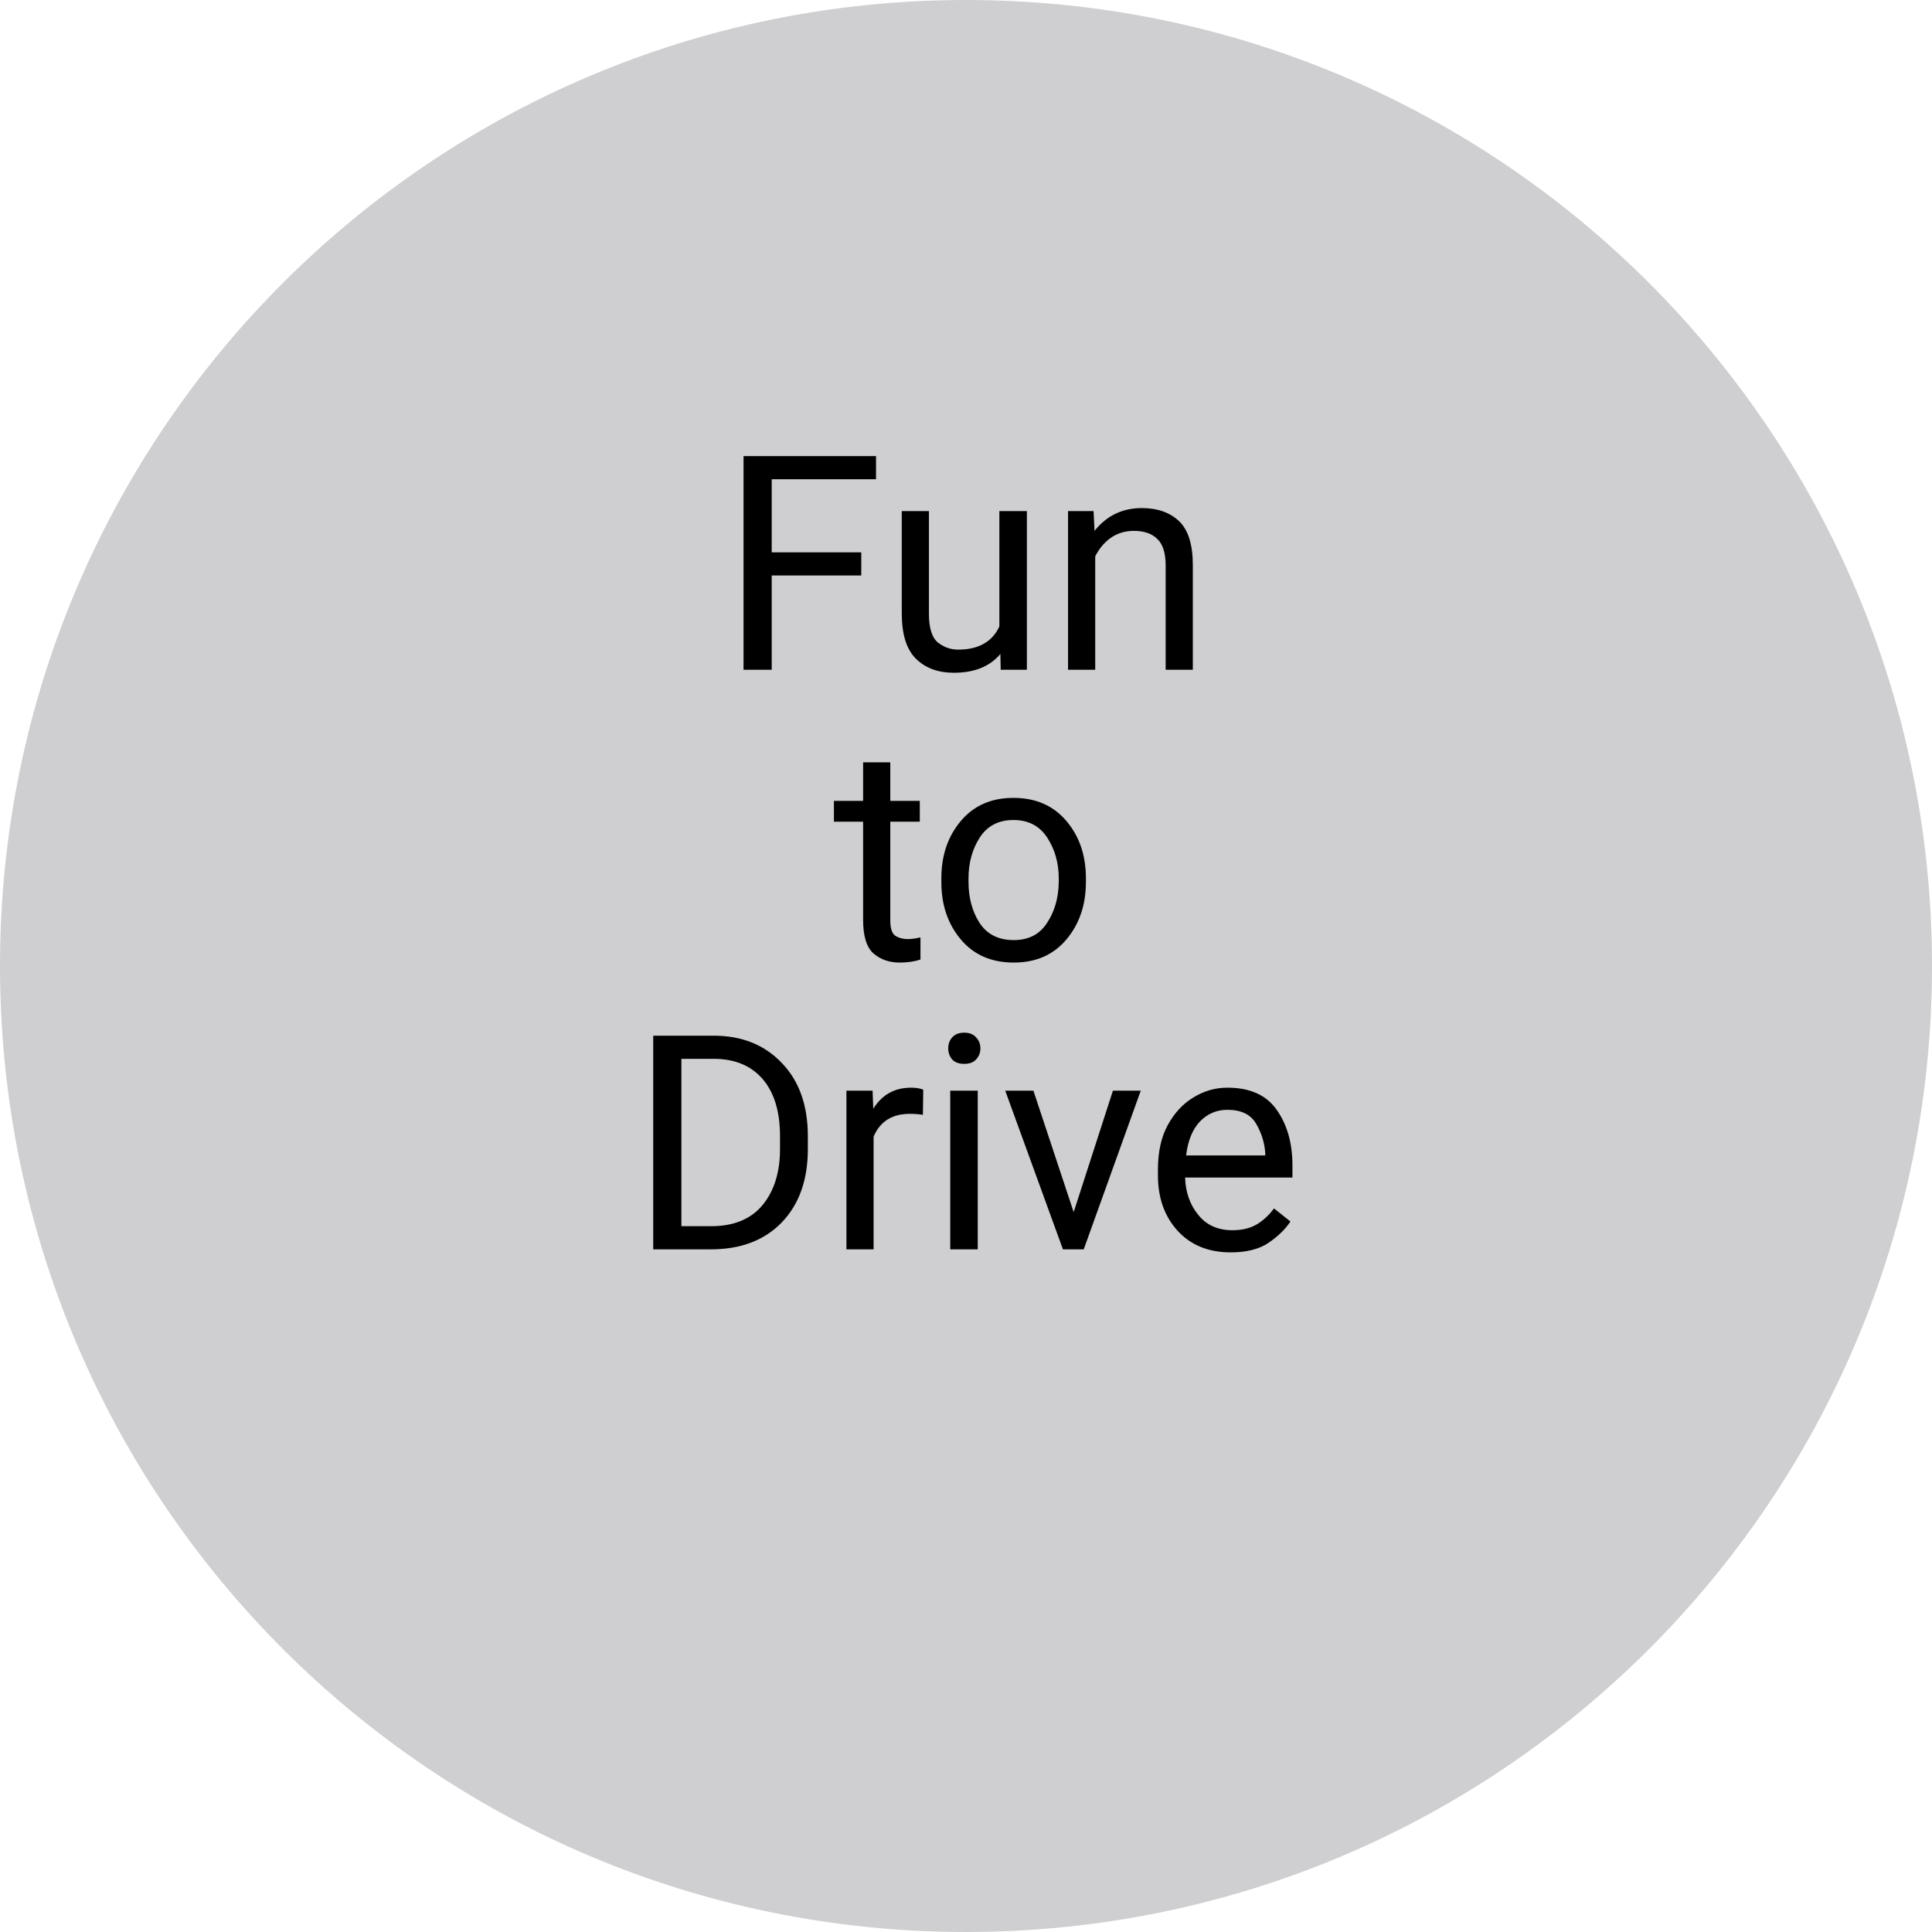
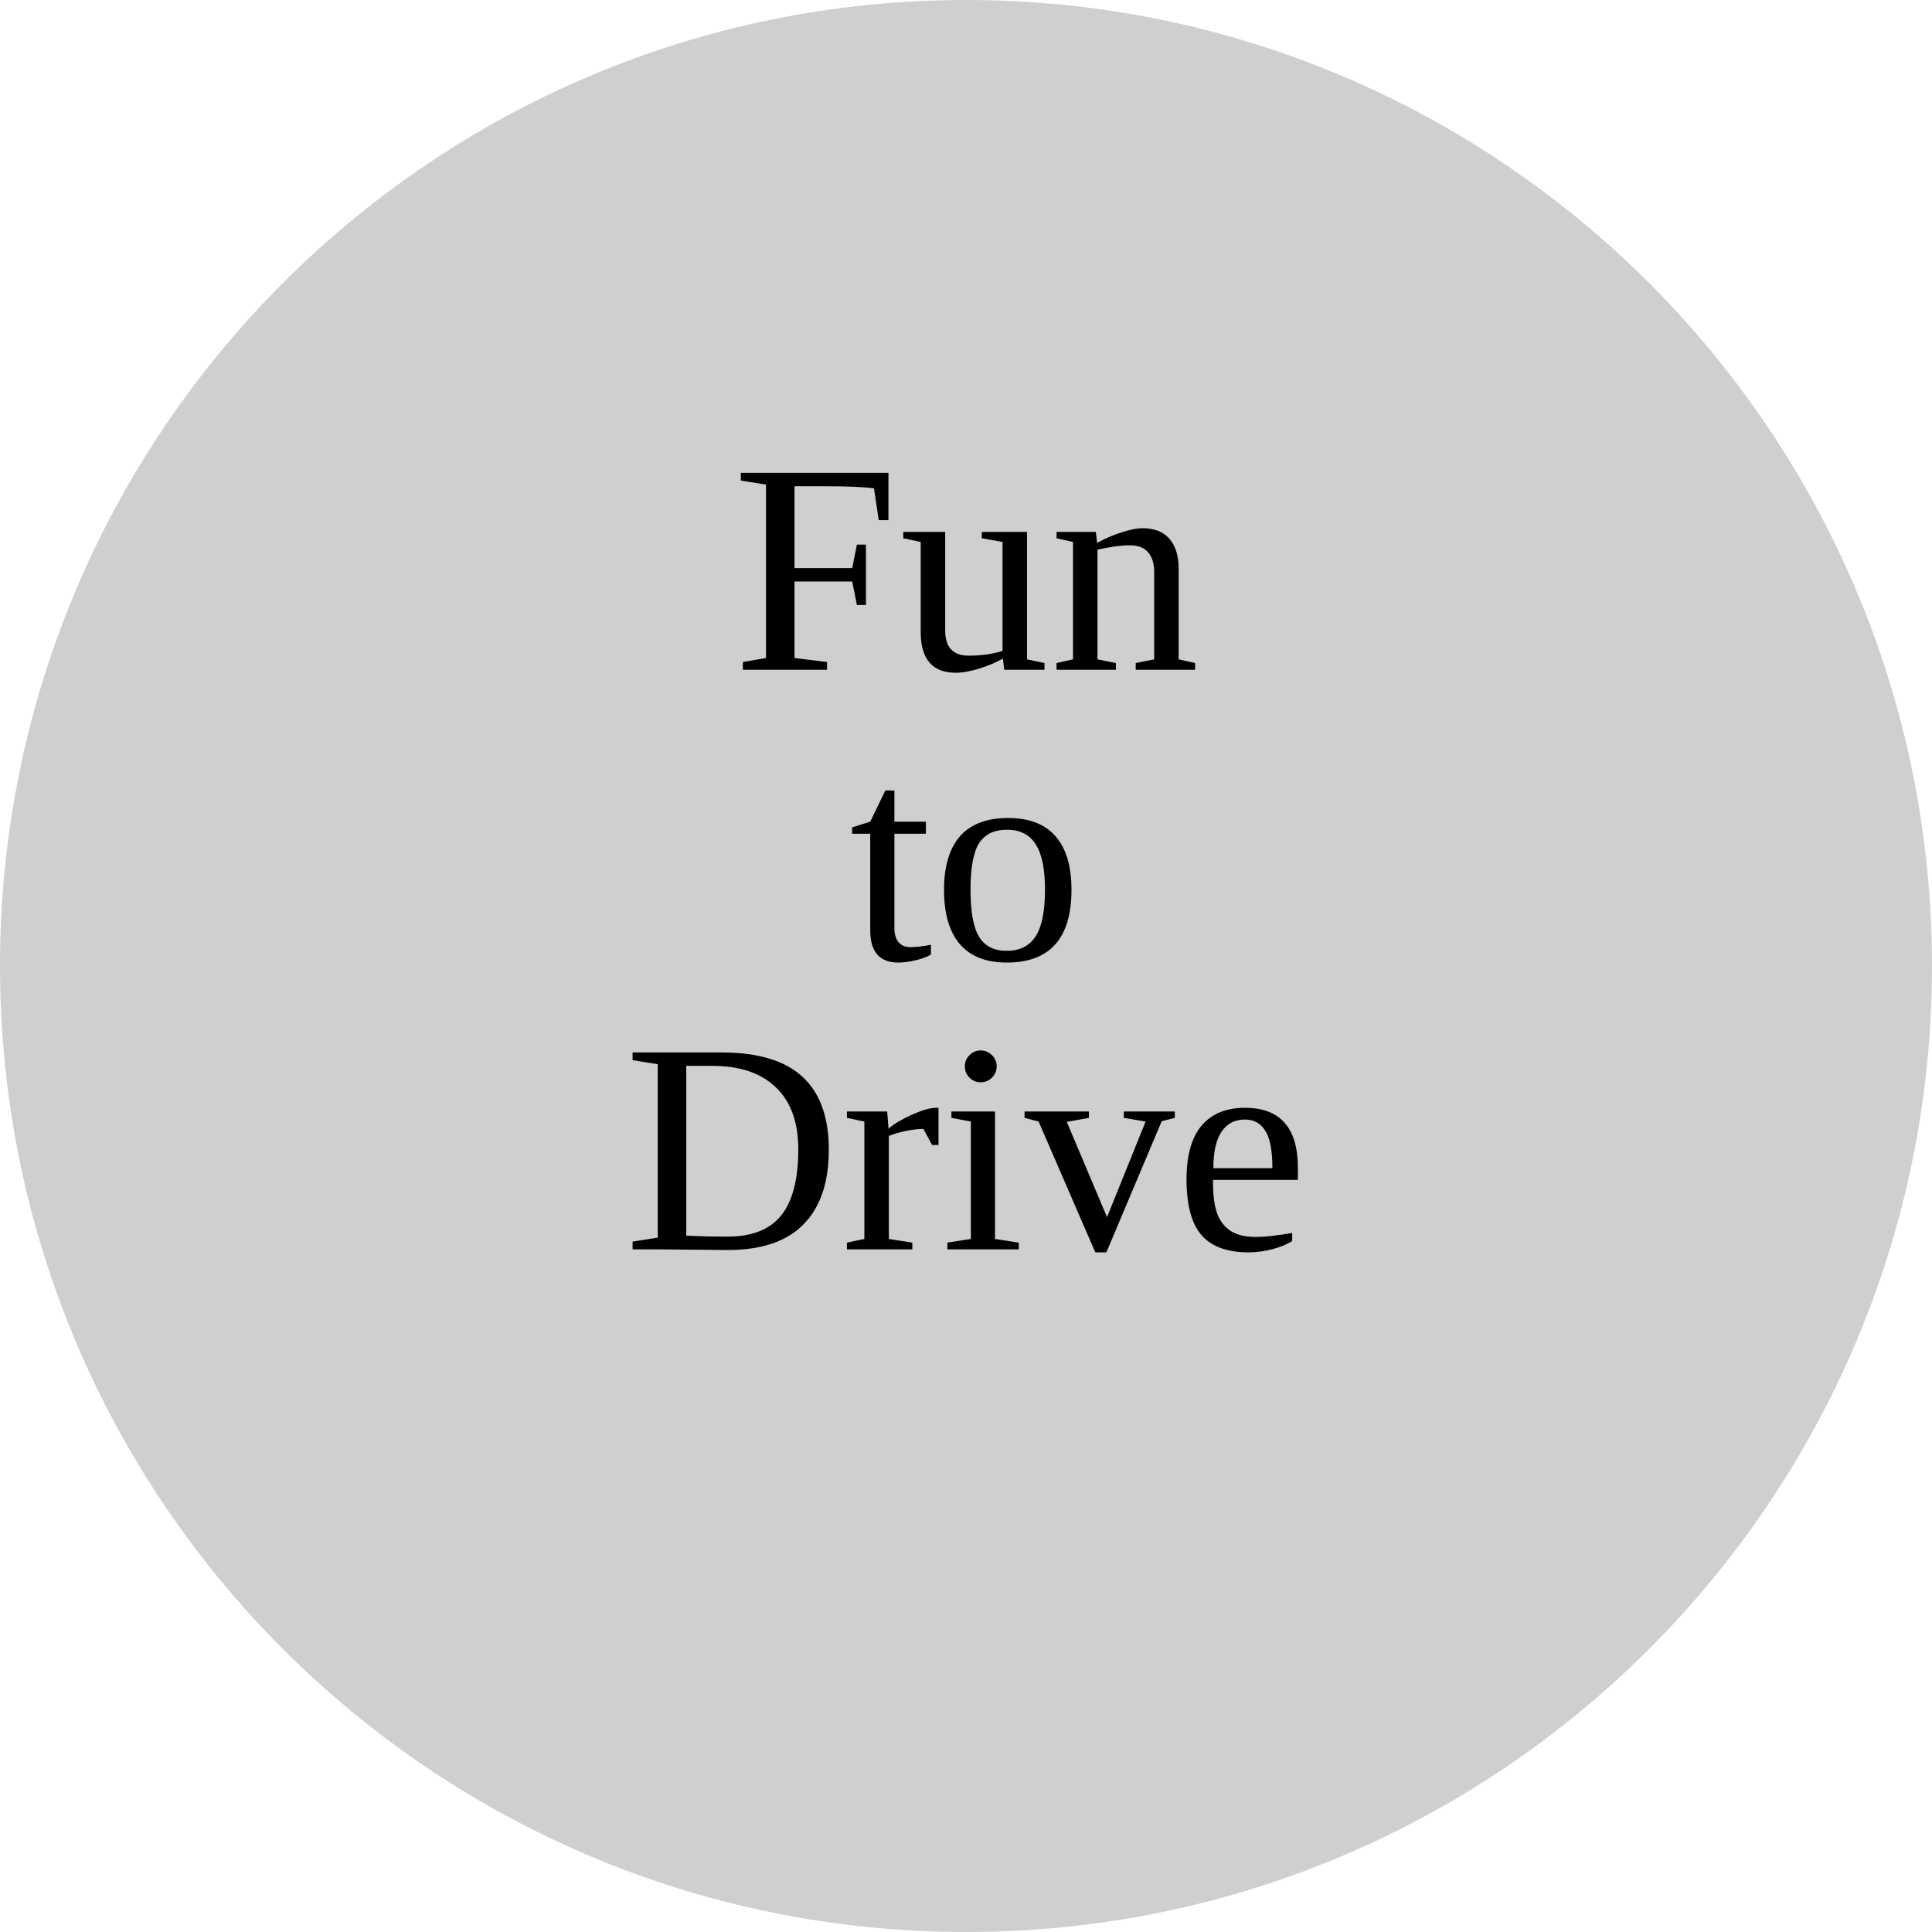
<svg xmlns="http://www.w3.org/2000/svg" width="90px" height="90px" viewBox="0 0 90 90" version="1.1">
  <defs />
  <g id="Page-1" stroke="none" stroke-width="1" fill="none" fill-rule="evenodd">
    <g id="Preferences" transform="translate(-21, -561)" fill="#CFCFD1">
      <circle id="circle_svg" cx="66" cy="606" r="45" />
    </g>
  </g>
-   <text x="50%" y="30%" text-anchor="middle" dy="0.3em" font-size="14" font-family="Roboto" fill="#000000">Fun</text>
-   <text x="50%" y="45%" text-anchor="middle" dy="0.3em" font-size="14" font-family="Roboto" fill="#000000">to</text>
-   <text x="50%" y="60%" text-anchor="middle" dy="0.3em" font-size="14" font-family="Roboto" fill="#000000">Drive</text>
+   <text x="50%" y="30%" text-anchor="middle" dy="0.3em" font-size="14" font-family="Roboto-Regular.54a91b06.ttf" fill="#000000">Fun</text>
+   <text x="50%" y="45%" text-anchor="middle" dy="0.3em" font-size="14" font-family="Roboto-Regular.54a91b06.ttf" fill="#000000">to</text>
+   <text x="50%" y="60%" text-anchor="middle" dy="0.3em" font-size="14" font-family="Roboto-Regular.54a91b06.ttf" fill="#000000">Drive</text>
</svg>
